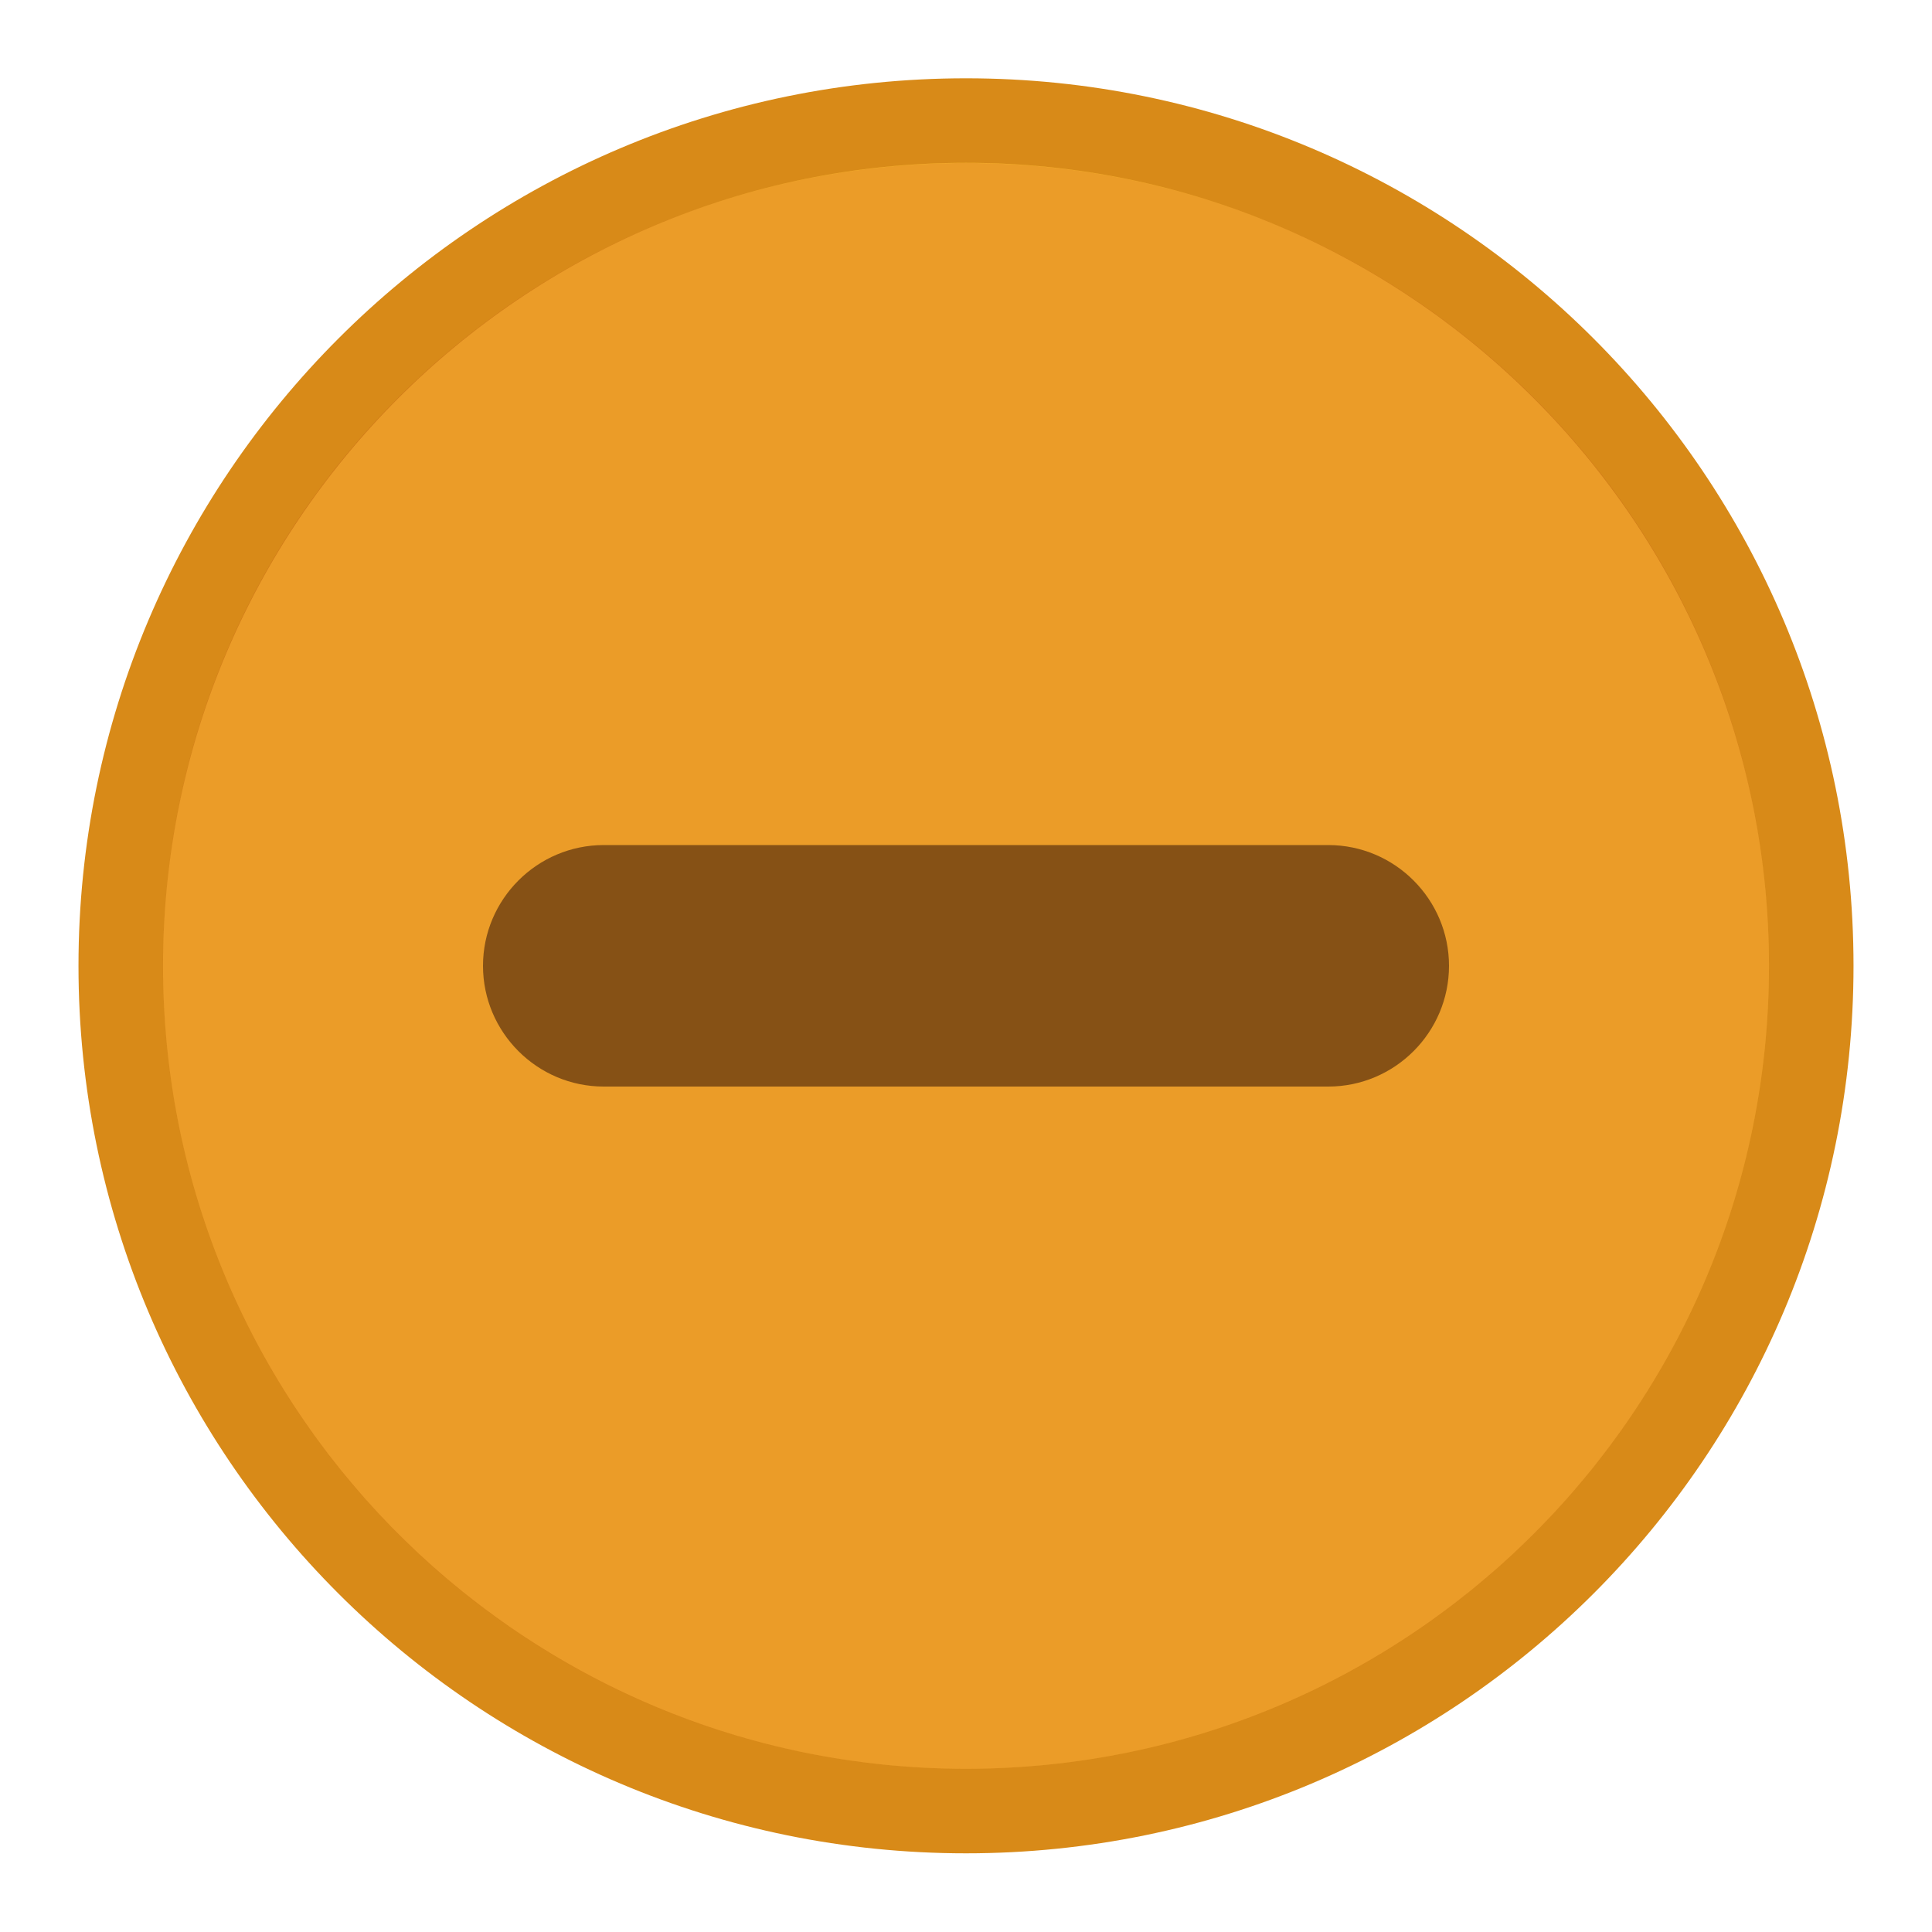
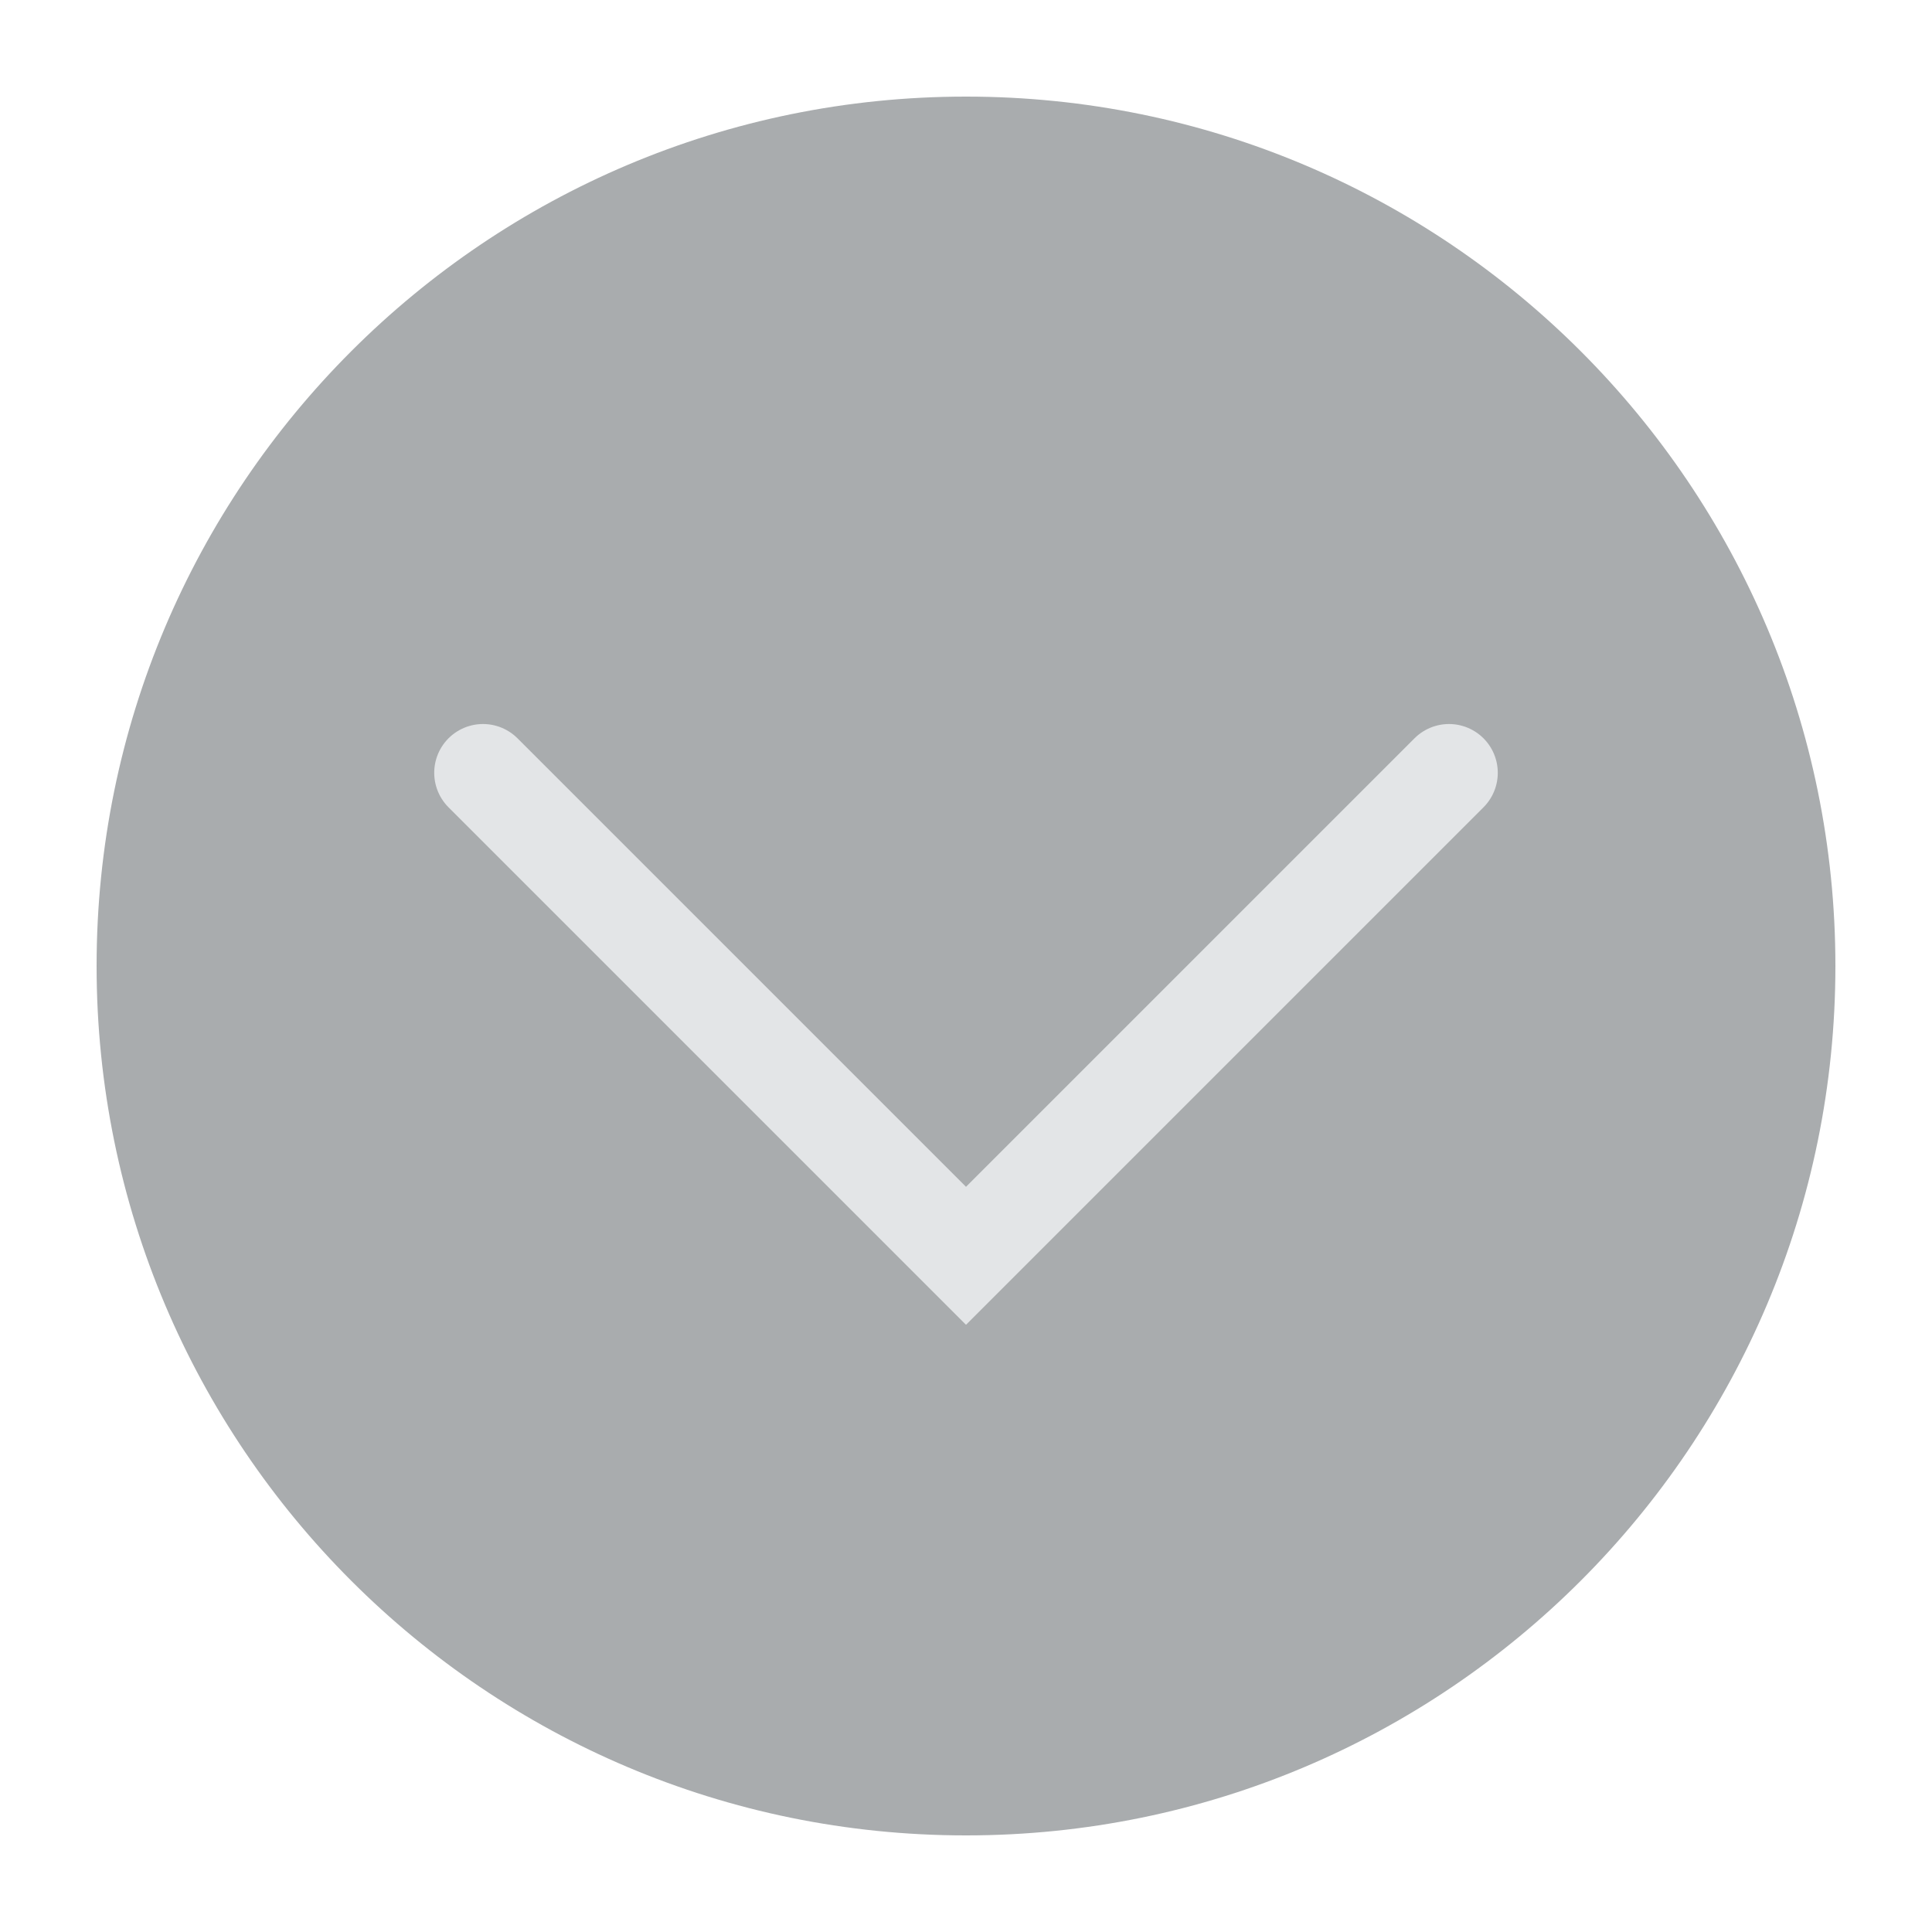
<svg xmlns="http://www.w3.org/2000/svg" viewBox="0 0 50 50" version="1.2" baseProfile="tiny">
  <defs>
</defs>
  <g fill="none" stroke="black" stroke-width="1" fill-rule="evenodd" stroke-linecap="square" stroke-linejoin="bevel">
-     <g fill="#000000" fill-opacity="1" stroke="none" transform="matrix(3.125,0,0,3.125,-790.625,595.743)" font-family="Noto Sans" font-size="10" font-weight="400" font-style="normal" opacity="0">
-       <rect x="253" y="-190.638" width="16" height="16" />
+     <g fill="#a9acae" fill-opacity="1" stroke="none" transform="matrix(2.5,0,0,2.5,2.5,2.5)" font-family="Noto Sans" font-size="10" font-weight="400" font-style="normal">
+       <circle cx="9" cy="9" r="9" />
    </g>
-     <g fill="#febc2e" fill-opacity="1" stroke="none" transform="matrix(3.125,0,0,3.125,-12.5,-3226.13)" font-family="Noto Sans" font-size="10" font-weight="400" font-style="normal">
-       <path vector-effect="none" fill-rule="evenodd" d="M12,1047.36 C15.866,1047.36 19,1044.23 19,1040.36 C19,1036.5 15.866,1033.36 12,1033.36 C8.134,1033.36 5,1036.5 5,1040.36 C5,1044.23 8.134,1047.36 12,1047.36 " />
-     </g>
-     <g fill="none" stroke="#d88a18" stroke-opacity="1" stroke-width="0.7" stroke-linecap="butt" stroke-linejoin="miter" stroke-miterlimit="4" transform="matrix(3.125,0,0,3.125,-12.5,-3226.13)" font-family="Noto Sans" font-size="10" font-weight="400" font-style="normal">
-       <path vector-effect="none" fill-rule="evenodd" d="M12,1047.36 C15.866,1047.36 19,1044.23 19,1040.36 C19,1036.5 15.866,1033.36 12,1033.36 C8.134,1033.36 5,1036.5 5,1040.36 C5,1044.23 8.134,1047.36 12,1047.36 " />
-     </g>
-     <g fill="#000000" fill-opacity="1" stroke="none" transform="matrix(3.125,0,0,3.125,-12.5,-3226.13)" font-family="Noto Sans" font-size="10" font-weight="400" font-style="normal" opacity="0.5">
-       <path vector-effect="none" fill-rule="evenodd" d="M8,1040.36 C8,1039.81 8.448,1039.36 9,1039.36 L15,1039.36 C15.552,1039.36 16,1039.81 16,1040.36 C16,1040.91 15.552,1041.36 15,1041.36 L9,1041.36 C8.448,1041.36 8,1040.91 8,1040.36 " />
-     </g>
-     <g fill="#a1200e" fill-opacity="1" stroke="none" transform="matrix(3.125,0,0,3.125,-13.0804,-95.2753)" font-family="Noto Sans" font-size="10" font-weight="400" font-style="normal" opacity="0.2">
-       <path vector-effect="none" fill-rule="evenodd" d="M12.185,31.838 C8.509,31.838 5.535,34.809 5.535,38.486 C5.535,42.163 8.509,45.137 12.185,45.137 C15.862,45.137 18.836,42.163 18.836,38.486 C18.836,34.809 15.862,31.838 12.185,31.838 " />
-     </g>
-     <g fill="none" stroke="none" transform="matrix(3.125,0,0,3.125,-12.5,-3226.13)" font-family="Noto Sans" font-size="10" font-weight="400" font-style="normal">
-       <path vector-effect="none" fill-rule="evenodd" d="M12,1047.36 C15.866,1047.36 19,1044.23 19,1040.36 C19,1036.5 15.866,1033.36 12,1033.36 C8.134,1033.36 5,1036.5 5,1040.36 C5,1044.23 8.134,1047.36 12,1047.36 " />
+     <g fill="none" stroke="#e3e5e7" stroke-opacity="1" stroke-width="1.01" stroke-linecap="round" stroke-linejoin="miter" stroke-miterlimit="2" transform="matrix(2.5,0,0,2.5,2.5,2.5)" font-family="Noto Sans" font-size="10" font-weight="400" font-style="normal">
+       <polyline fill="none" vector-effect="none" points="4,7 9,12 14,7 " />
    </g>
    <g fill="none" stroke="#000000" stroke-opacity="1" stroke-width="1" stroke-linecap="square" stroke-linejoin="bevel" transform="matrix(1,0,0,1,0,0)" font-family="Noto Sans" font-size="10" font-weight="400" font-style="normal">
</g>
  </g>
</svg>
